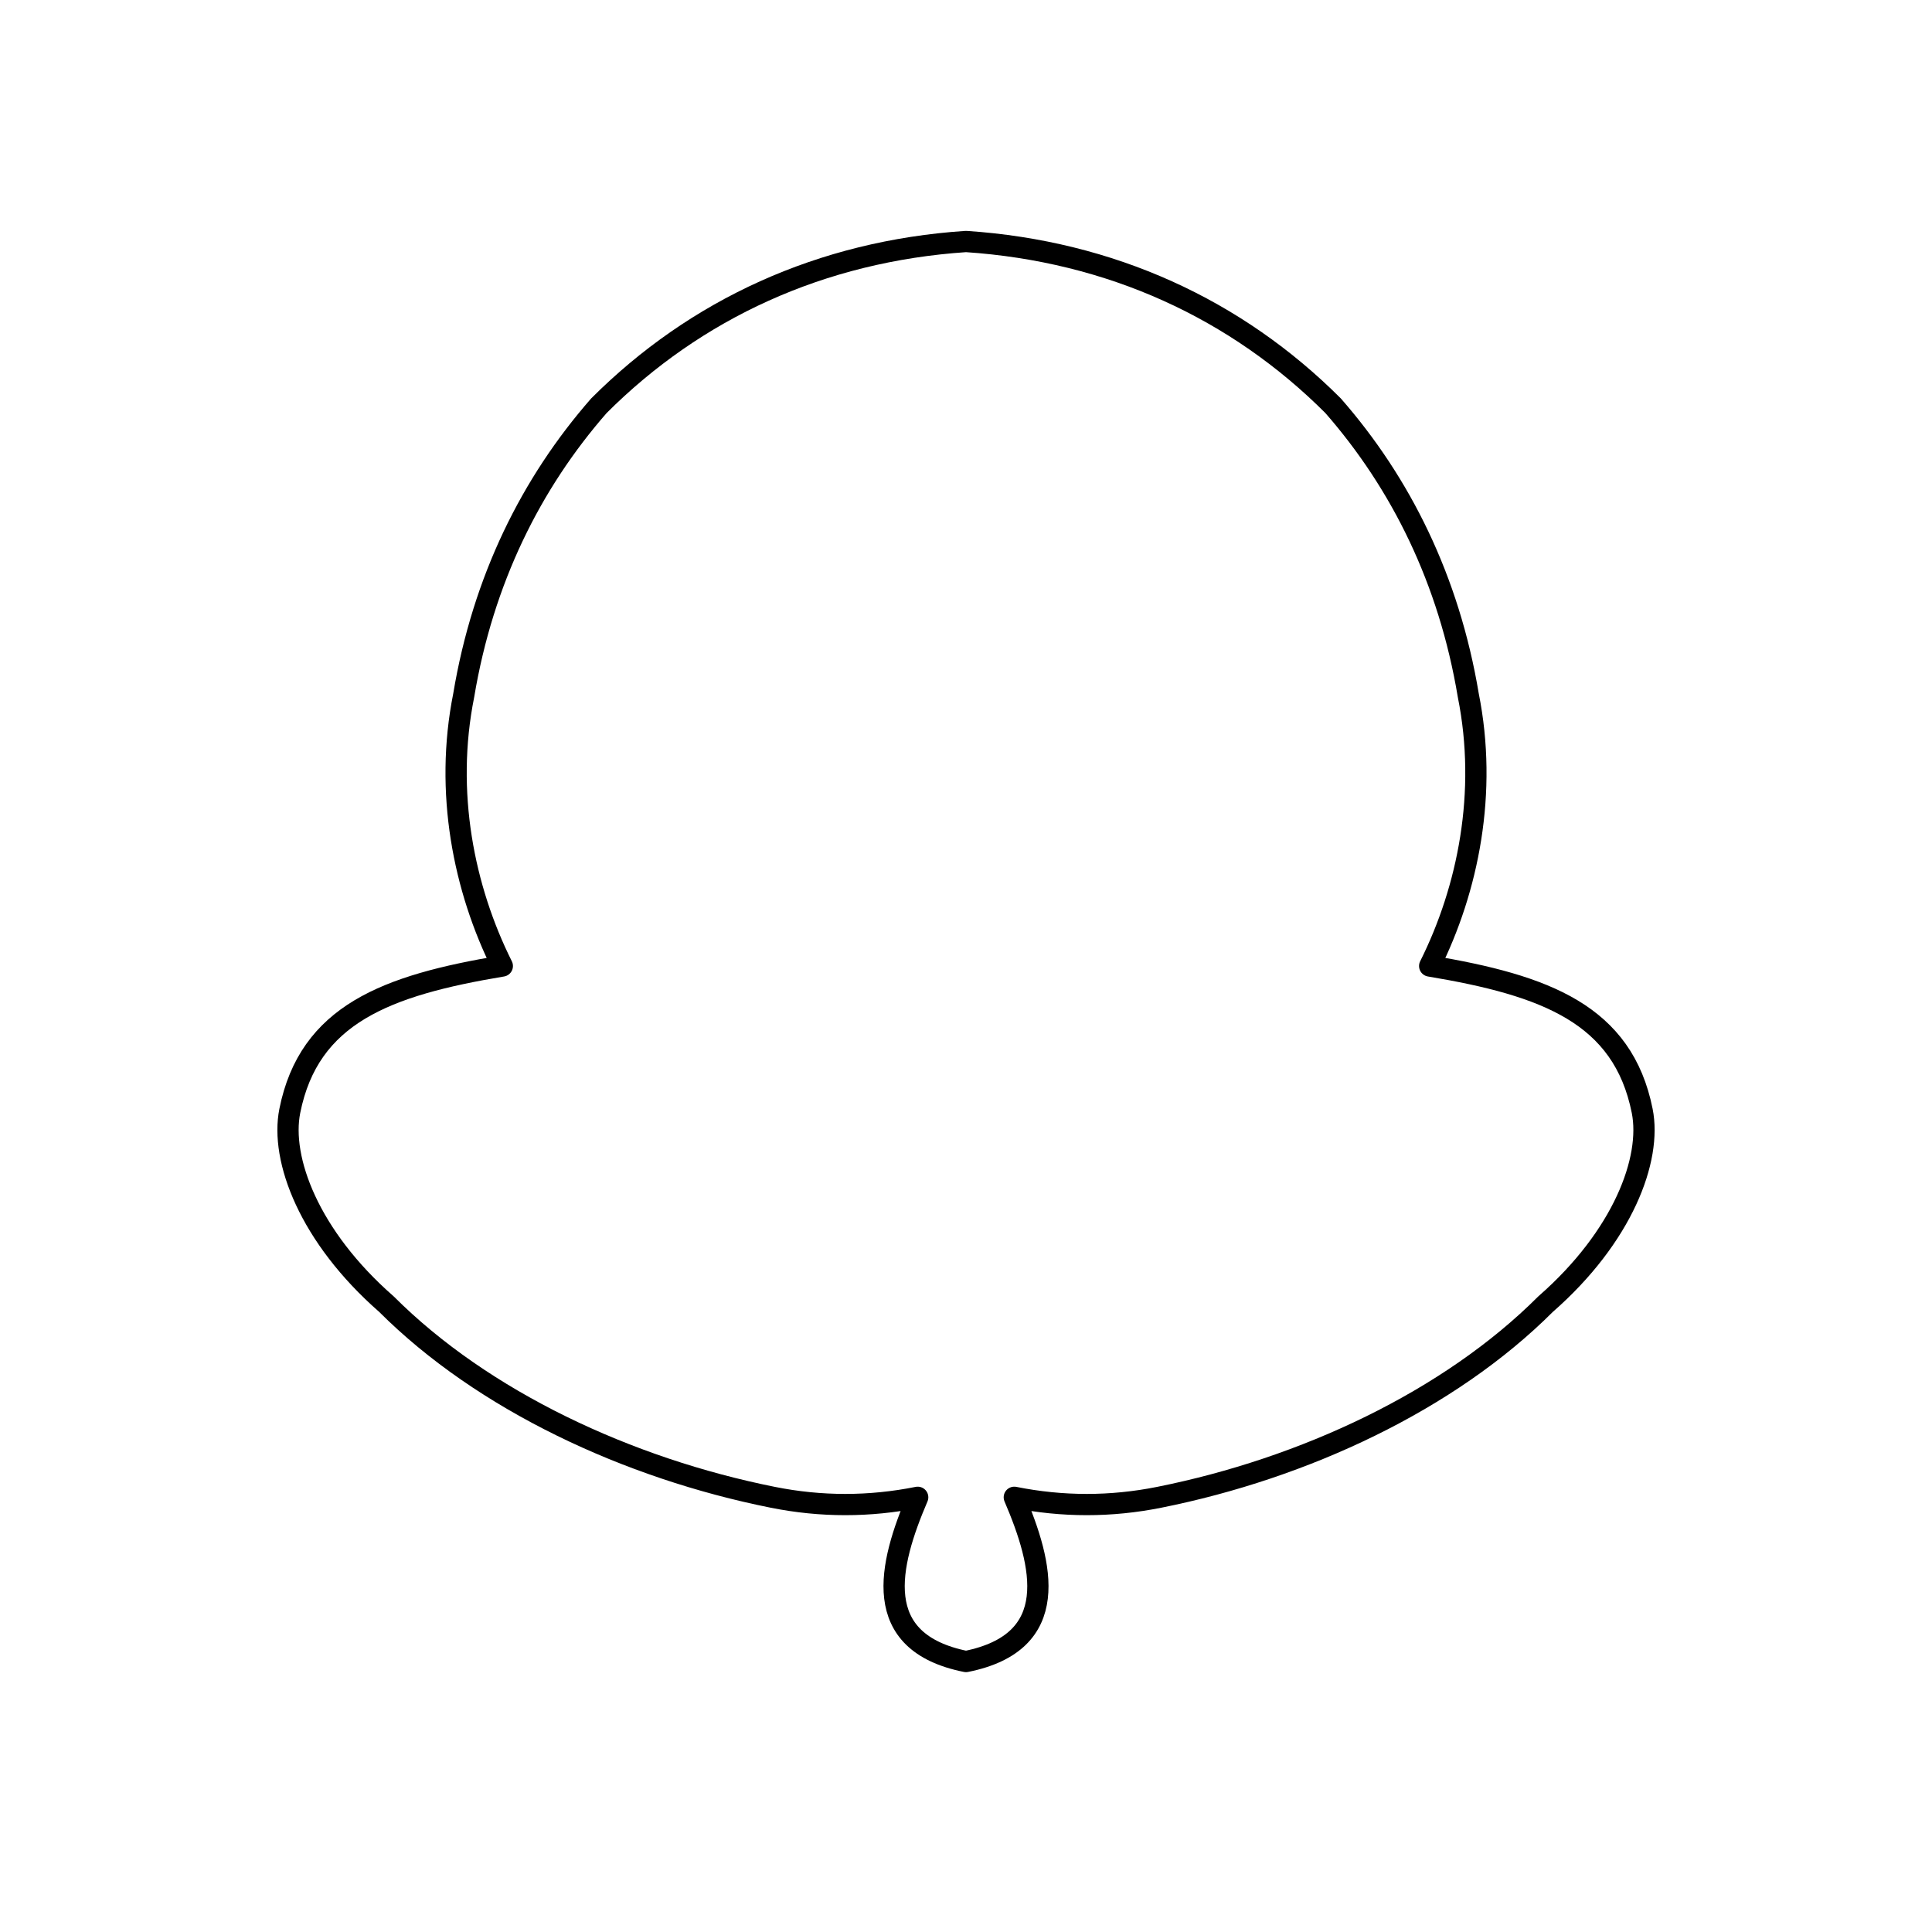
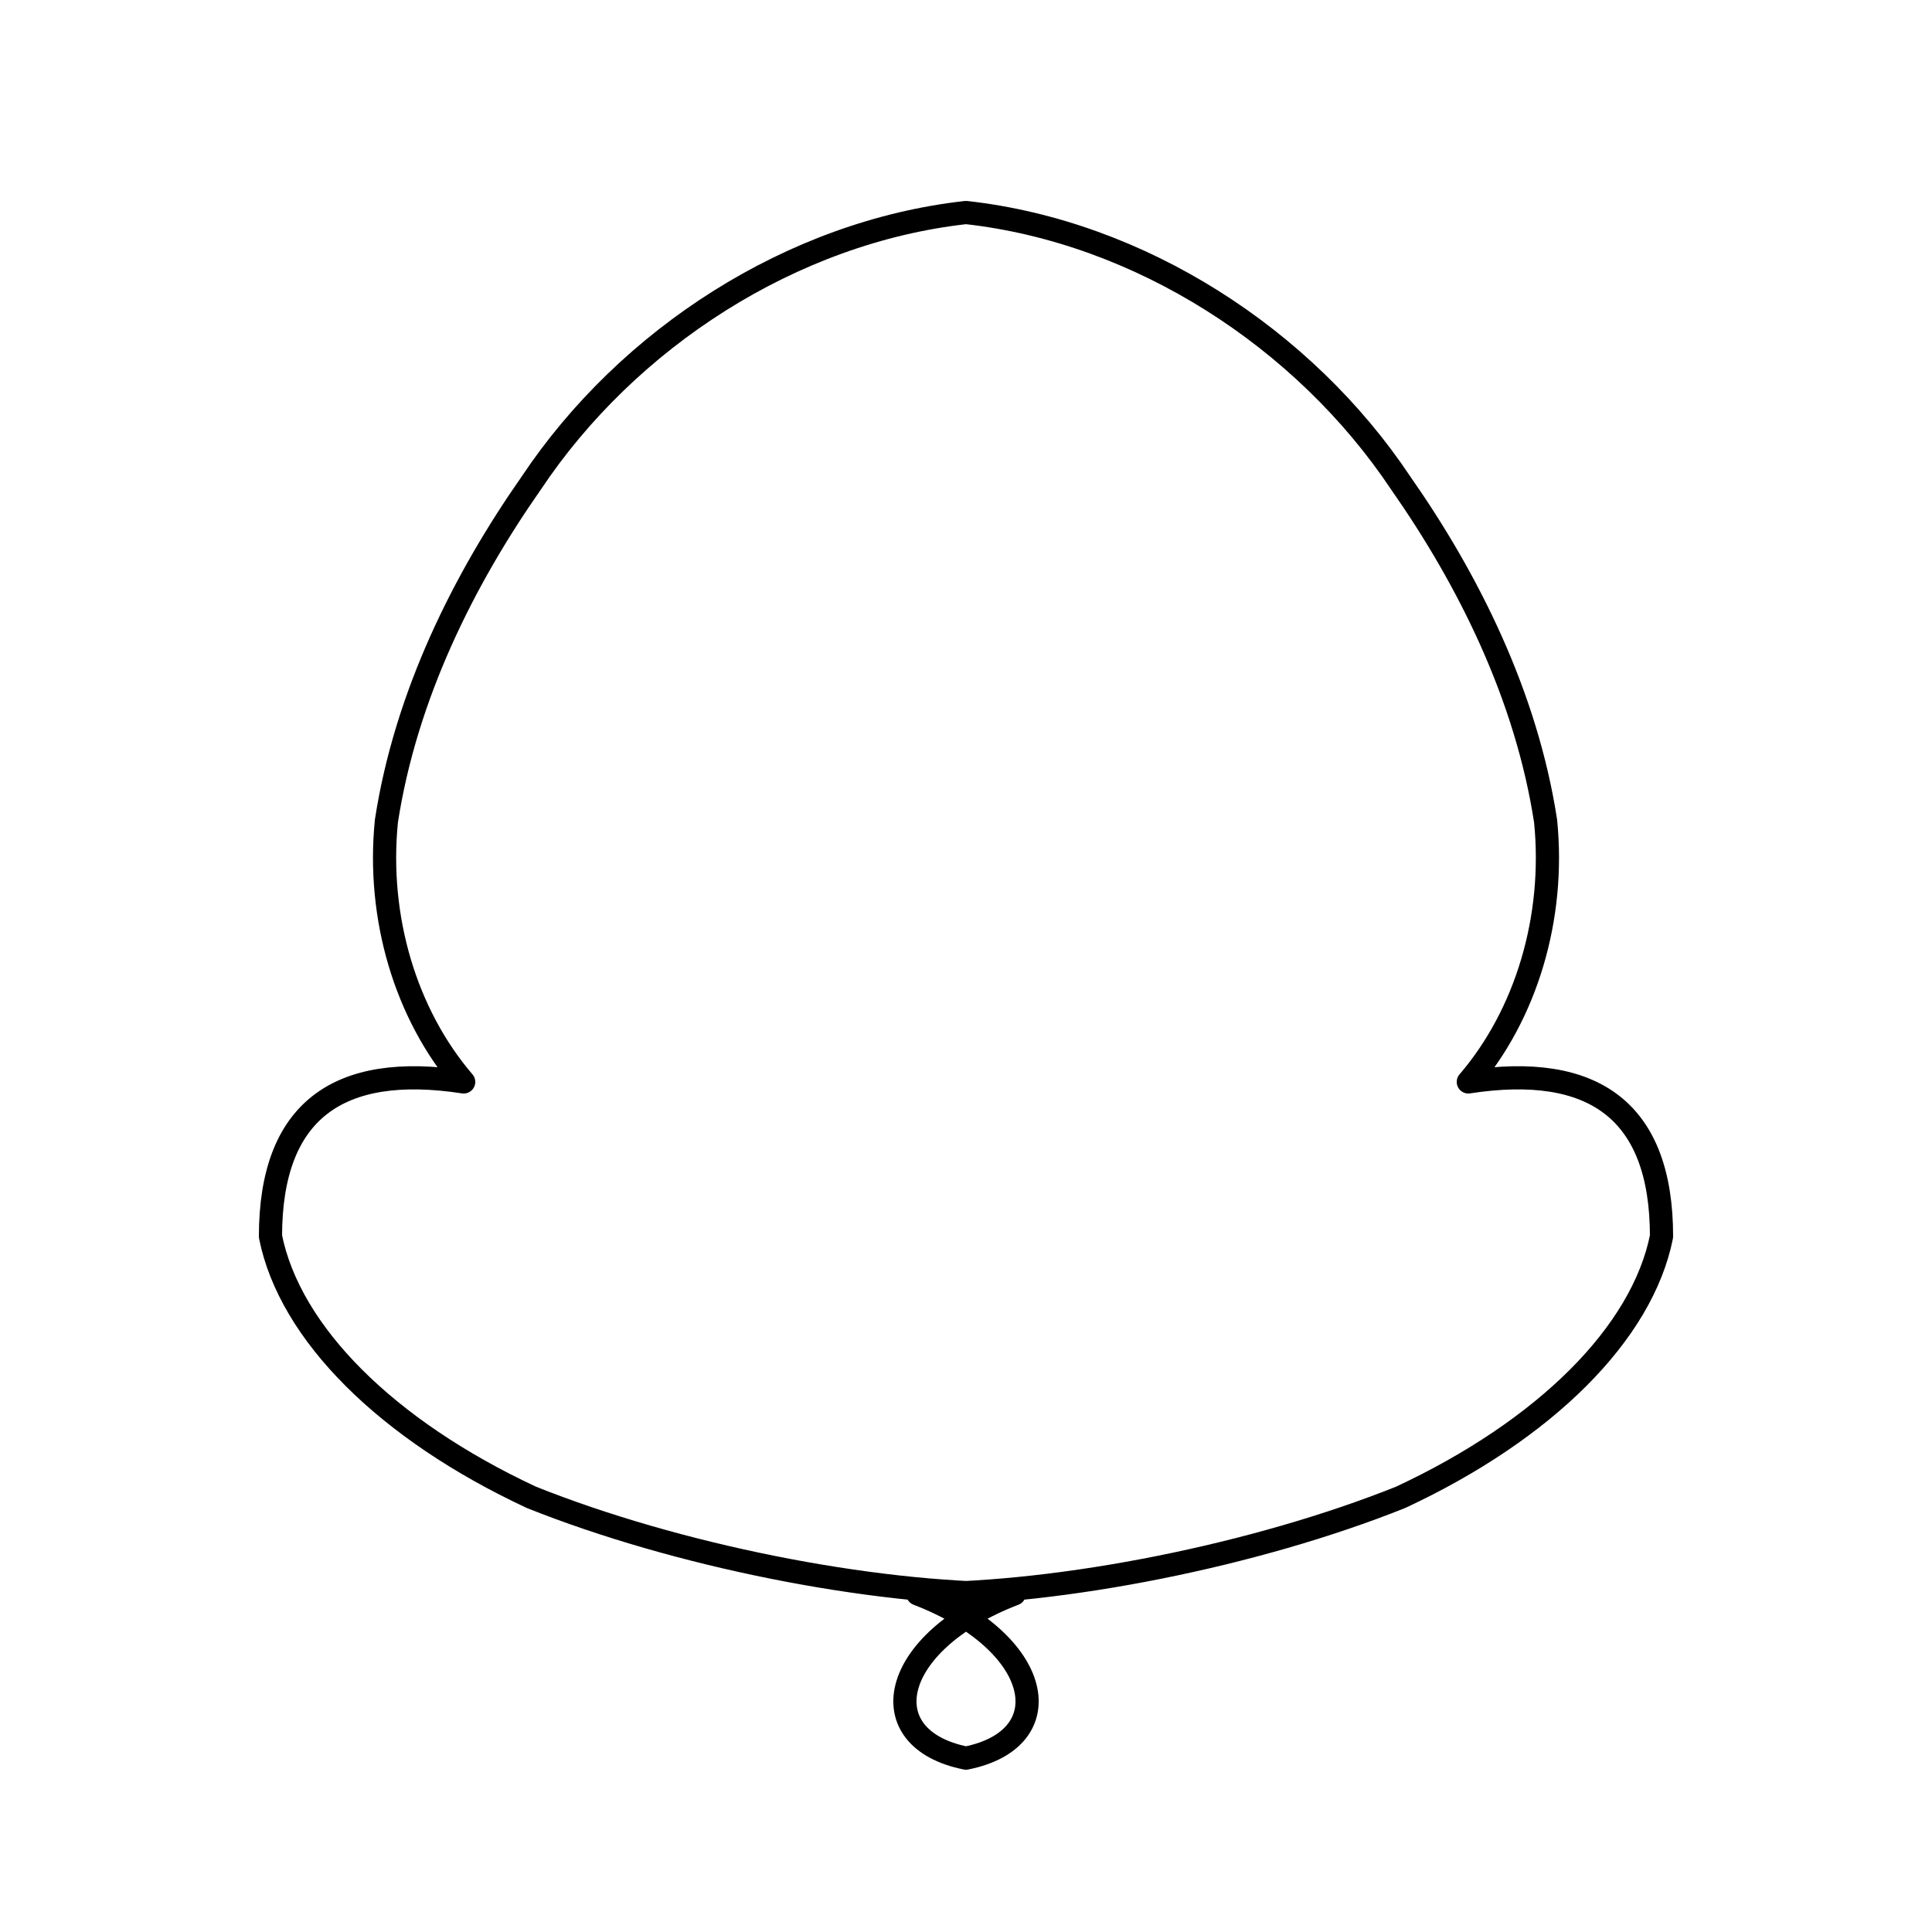
<svg xmlns="http://www.w3.org/2000/svg" viewBox="0 0 200 200" width="200" height="200">
  <rect width="200" height="200" fill="#ffffff" />
-   <path d="M 100 25            C 115 26, 128 32, 138 42            C 145 50, 150 60, 152 72            C 154 82, 152 92, 148 100            C 160 102, 168 105, 170 115            C 171 120, 168 128, 160 135            C 150 145, 135 152, 120 155            C 115 156, 110 156, 105 155            C 108 162, 110 170, 100 172            C 90 170, 92 162, 95 155            C 90 156, 85 156, 80 155            C 65 152, 50 145, 40 135            C 32 128, 29 120, 30 115            C 32 105, 40 102, 52 100            C 48 92, 46 82, 48 72            C 50 60, 55 50, 62 42            C 72 32, 85 26, 100 25 Z" fill="#ffffff" stroke="#000000" stroke-width="2.2" stroke-linejoin="round" stroke-linecap="round" />
+   <path d="M 100 22            C 118 24, 135 35, 145 50            C 152 60, 158 72, 160 85            C 161 95, 158 105, 152 112            C 165 110, 172 115, 172 128            C 170 138, 160 148, 145 155            C 130 161, 110 165, 95 165            C 108 170, 110 180, 100 182            C 90 180, 92 170, 105 165            C 90 165, 70 161, 55 155            C 40 148, 30 138, 28 128            C 28 115, 35 110, 48 112            C 42 105, 39 95, 40 85            C 42 72, 48 60, 55 50            C 65 35, 82 24, 100 22 Z" fill="#ffffff" stroke="#000000" stroke-width="2.4" stroke-linejoin="round" stroke-linecap="round" />
</svg>
